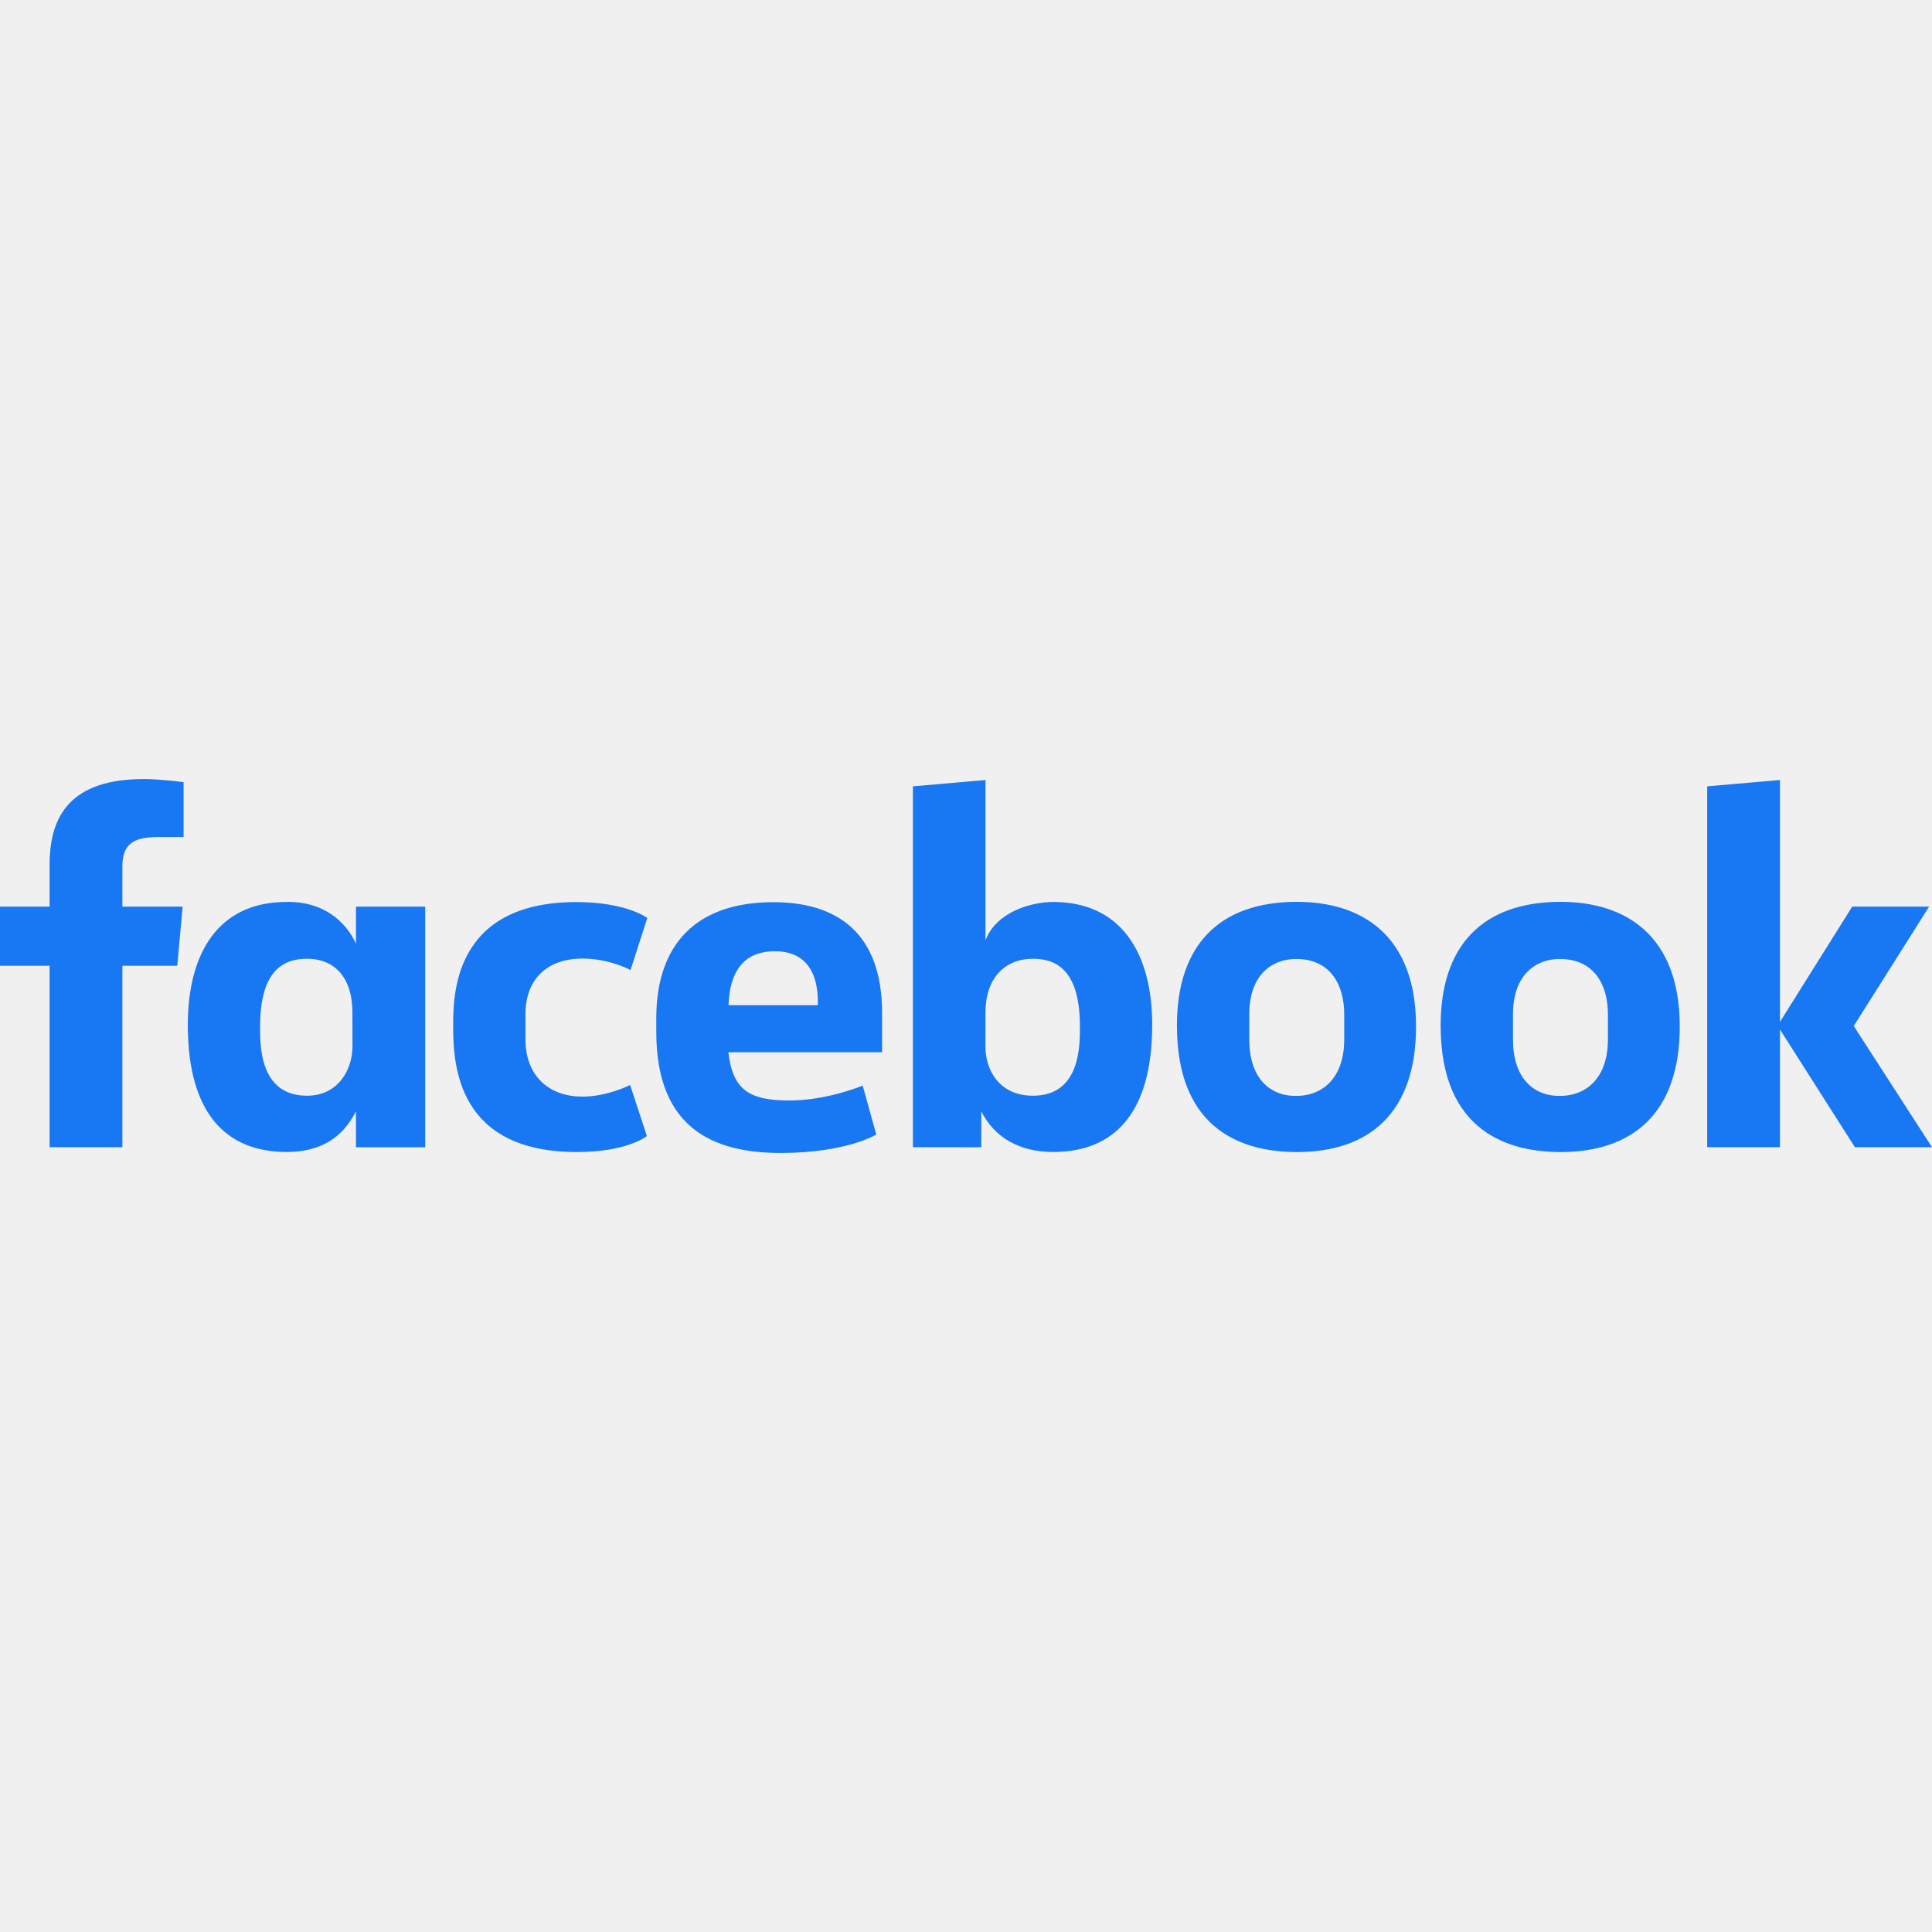
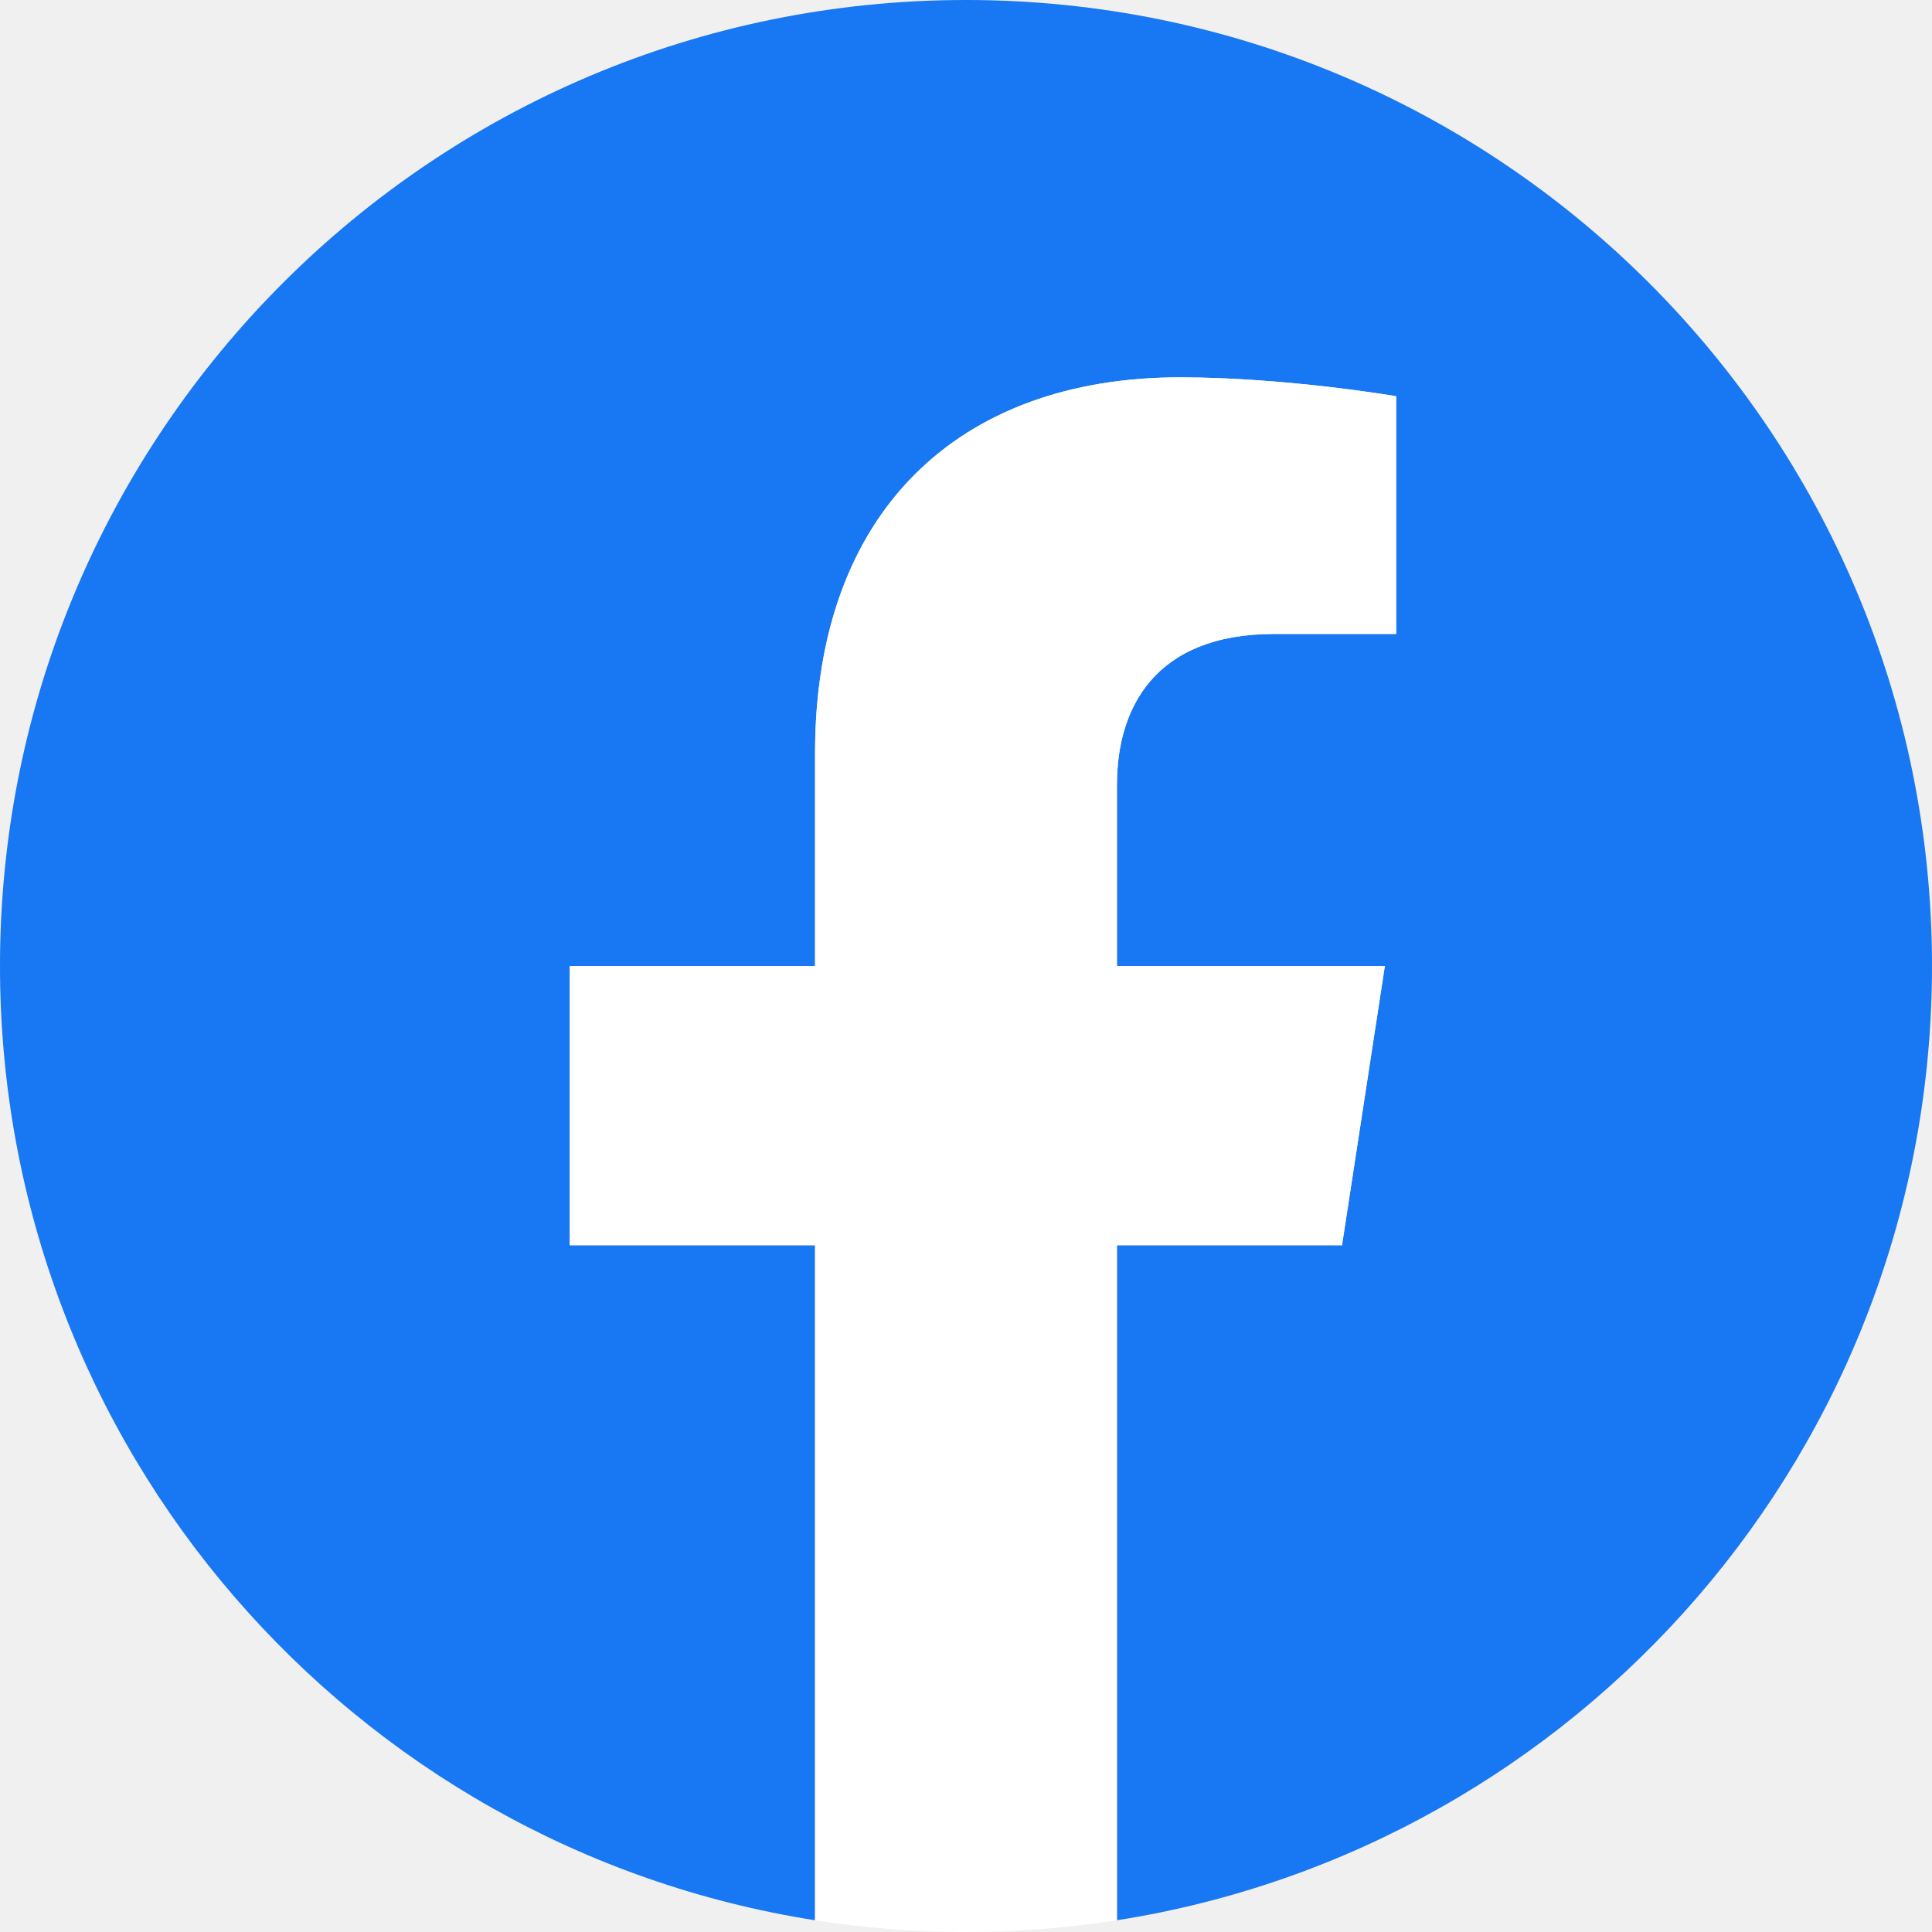
- <svg xmlns="http://www.w3.org/2000/svg" width="150" height="150" viewBox=".5 .5 1000 193.545" id="facebook">
-   <path fill="#1877f2" d="M63.85 191.062H26.169V97.128H.5V66.545h25.668V44.783C26.168 18.995 37.521.5 75.1.5c7.948 0 20.426 1.602 20.426 1.602V30.5H82.42c-13.354 0-18.568 4.062-18.568 15.292v20.753h31.174l-2.776 30.583H63.851zM150.31 64.101c-.549 0-1.114.02-1.673.034-34.94 0-50.926 26.282-50.926 63.59 0 46.998 20.736 65.808 51.199 65.808 17.429 0 28.88-7.336 35.84-21.026v18.568h35.84V66.558h-35.84v19.149c-5.683-12.32-17.454-21.46-34.44-21.606zm9.113 29.423c14.675 0 23.483 10.236 23.483 27.647l.034 17.783c0 11.735-7.275 25.464-23.517 25.464-24.97 0-24.303-26.962-24.303-35.942 0-30.207 13.304-34.952 24.303-34.952zM235.064 128.823c0-15.131-.724-64.641 63.78-64.641 25.893 0 36.705 8.233 36.705 8.233l-8.69 26.953s-10.798-5.946-24.868-5.946c-18.021 0-29.52 10.447-29.52 28.828l.02 13.18c0 17.662 11.095 29.452 29.537 29.452 12.818 0 24.632-6.002 24.632-6.002l8.668 26.39s-9.886 8.285-36.303 8.285c-61.418 0-63.96-44.42-63.96-64.732zM545.692 64.135c34.941 0 51.179 26.282 51.179 63.59 0 46.998-20.737 65.808-51.2 65.808-17.429 0-30.313-7.335-37.273-21.026v18.568l-35.389-.014V4.286l37.574-3.277V84.02c5.423-14.523 23.245-19.885 35.11-19.885zm-10.534 29.389c-14.675 0-24.575 10.236-24.575 27.647l-.035 17.783c-.022 11.735 6.856 25.464 24.61 25.464 24.97 0 24.303-26.962 24.303-35.942 0-30.207-13.303-34.952-24.303-34.952zM400.743 64.238c-39.63 0-60.552 21.607-60.552 60.005v7.134c0 49.837 29.381 62.668 64.409 62.668 34.047 0 49.458-9.523 49.458-9.523l-7.031-25.36s-18.128 7.713-37.922 7.713c-20.52 0-29.345-5.23-31.607-24.95h79.564V121.58c0-41.652-23.481-57.343-56.32-57.343zm.955 25.394c13.718 0 22.607 8.412 22.119 27.921h-46.25c.802-20.533 10.388-27.92 24.131-27.92zM671.792 64.067c-40.697 0-62.122 22.934-62.122 64.033 0 56.39 36.932 65.467 62.19 65.467 36.976 0 61.576-19.907 61.576-64.955 0-46.887-27.66-64.545-61.644-64.545zm-.512 29.559c17.895 0 24.986 13.393 24.986 28.638v13.107c0 18.468-9.922 29.15-25.054 29.15-14.152 0-24.098-9.992-24.098-29.15v-13.107c0-20.432 11.835-28.638 24.166-28.638zM808.29 64.067c-40.697 0-62.122 22.934-62.122 64.033 0 56.39 36.932 65.467 62.19 65.467 36.975 0 61.576-19.907 61.576-64.955 0-46.887-27.661-64.545-61.644-64.545zm-.512 29.559c17.895 0 24.985 13.393 24.985 28.638v13.107c0 18.468-9.922 29.15-25.053 29.15-14.152 0-24.098-9.992-24.098-29.15v-13.107c0-20.432 11.835-28.638 24.166-28.638zM884.133 191.062V4.286l37.683-3.277v125.189l37.386-59.653h39.796l-39 61.783 40.502 62.734h-39.909l-38.775-60.914v60.914z" />
+ <svg xmlns="http://www.w3.org/2000/svg" width="50" height="50" viewBox="0 0 1024 1024" id="facebook">
+   <path fill="#1877f2" d="M1024,512C1024,229.23,794.77,0,512,0S0,229.23,0,512c0,255.554,187.231,467.37,432,505.778V660H302V512H432V399.2C432,270.88,508.439,200,625.389,200,681.408,200,740,210,740,210V336H675.437C611.835,336,592,375.467,592,415.957V512H734L711.3,660H592v357.778C836.769,979.37,1024,767.554,1024,512Z" />
+   <path fill="#fff" d="M711.3,660,734,512H592V415.957C592,375.467,611.835,336,675.437,336H740V210s-58.592-10-114.611-10C508.439,200,432,270.88,432,399.2V512H302V660H432v357.778a517.396,517.396,0,0,0,160,0V660Z" />
</svg>
